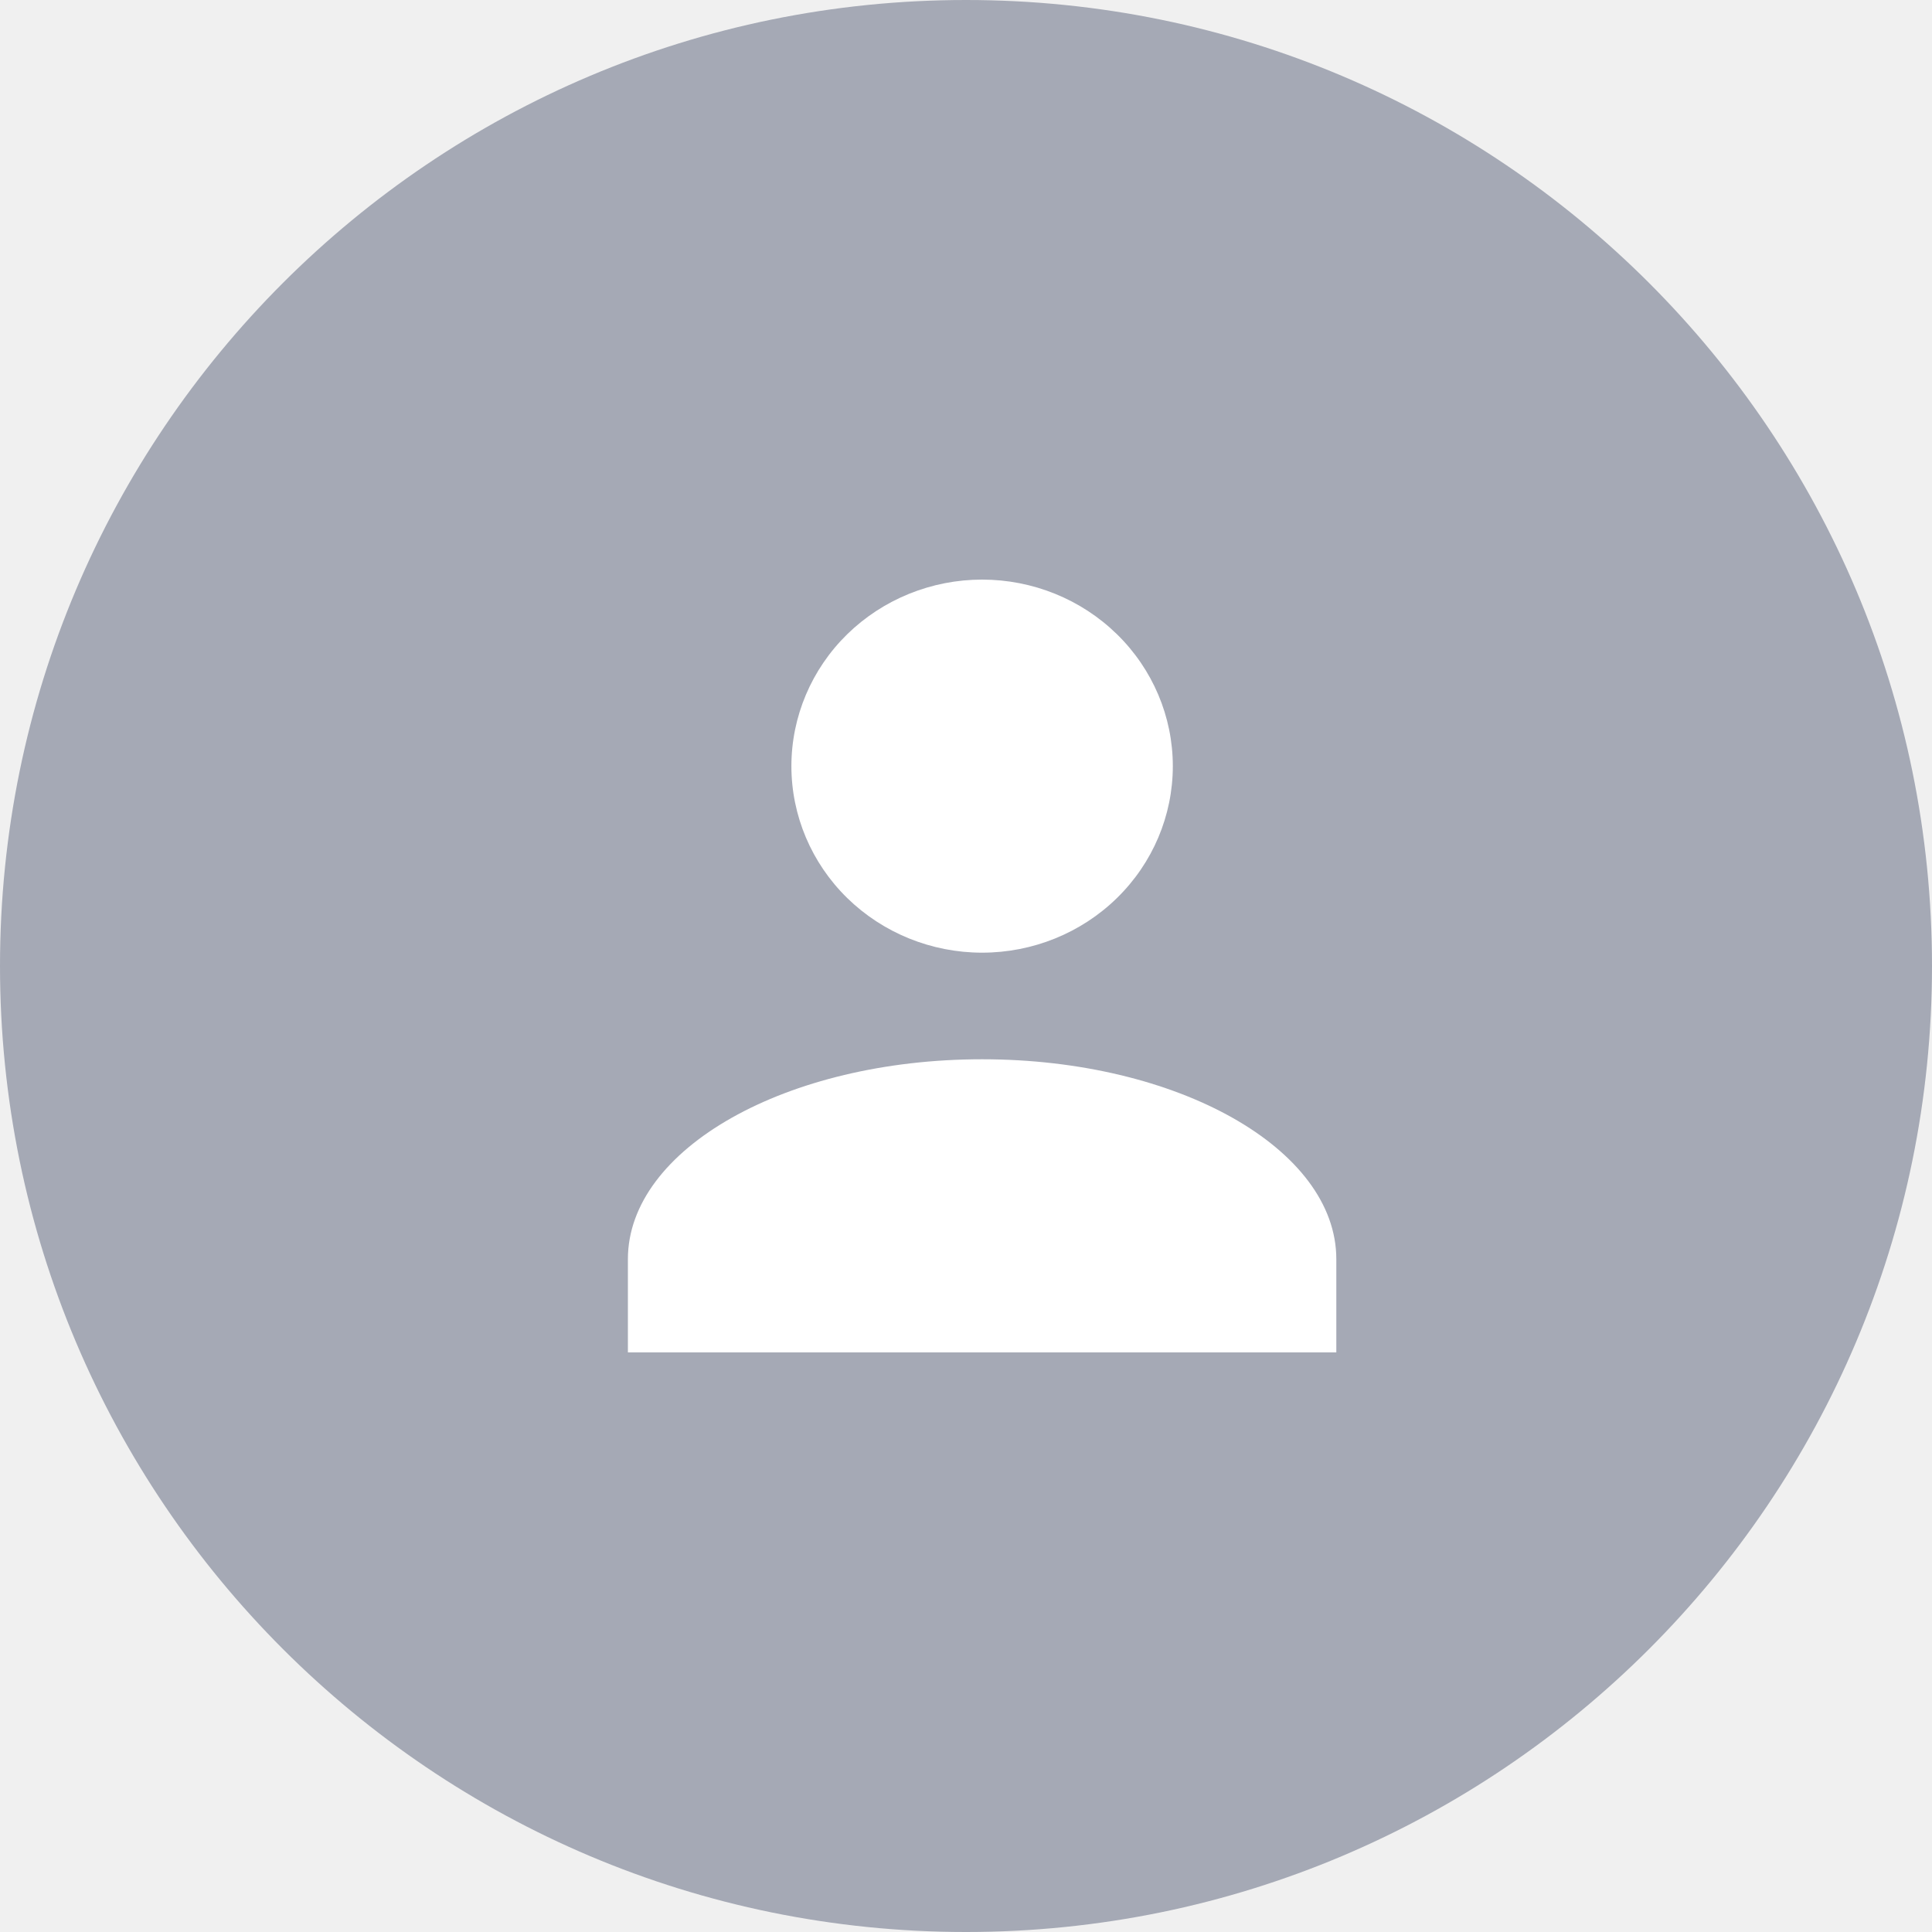
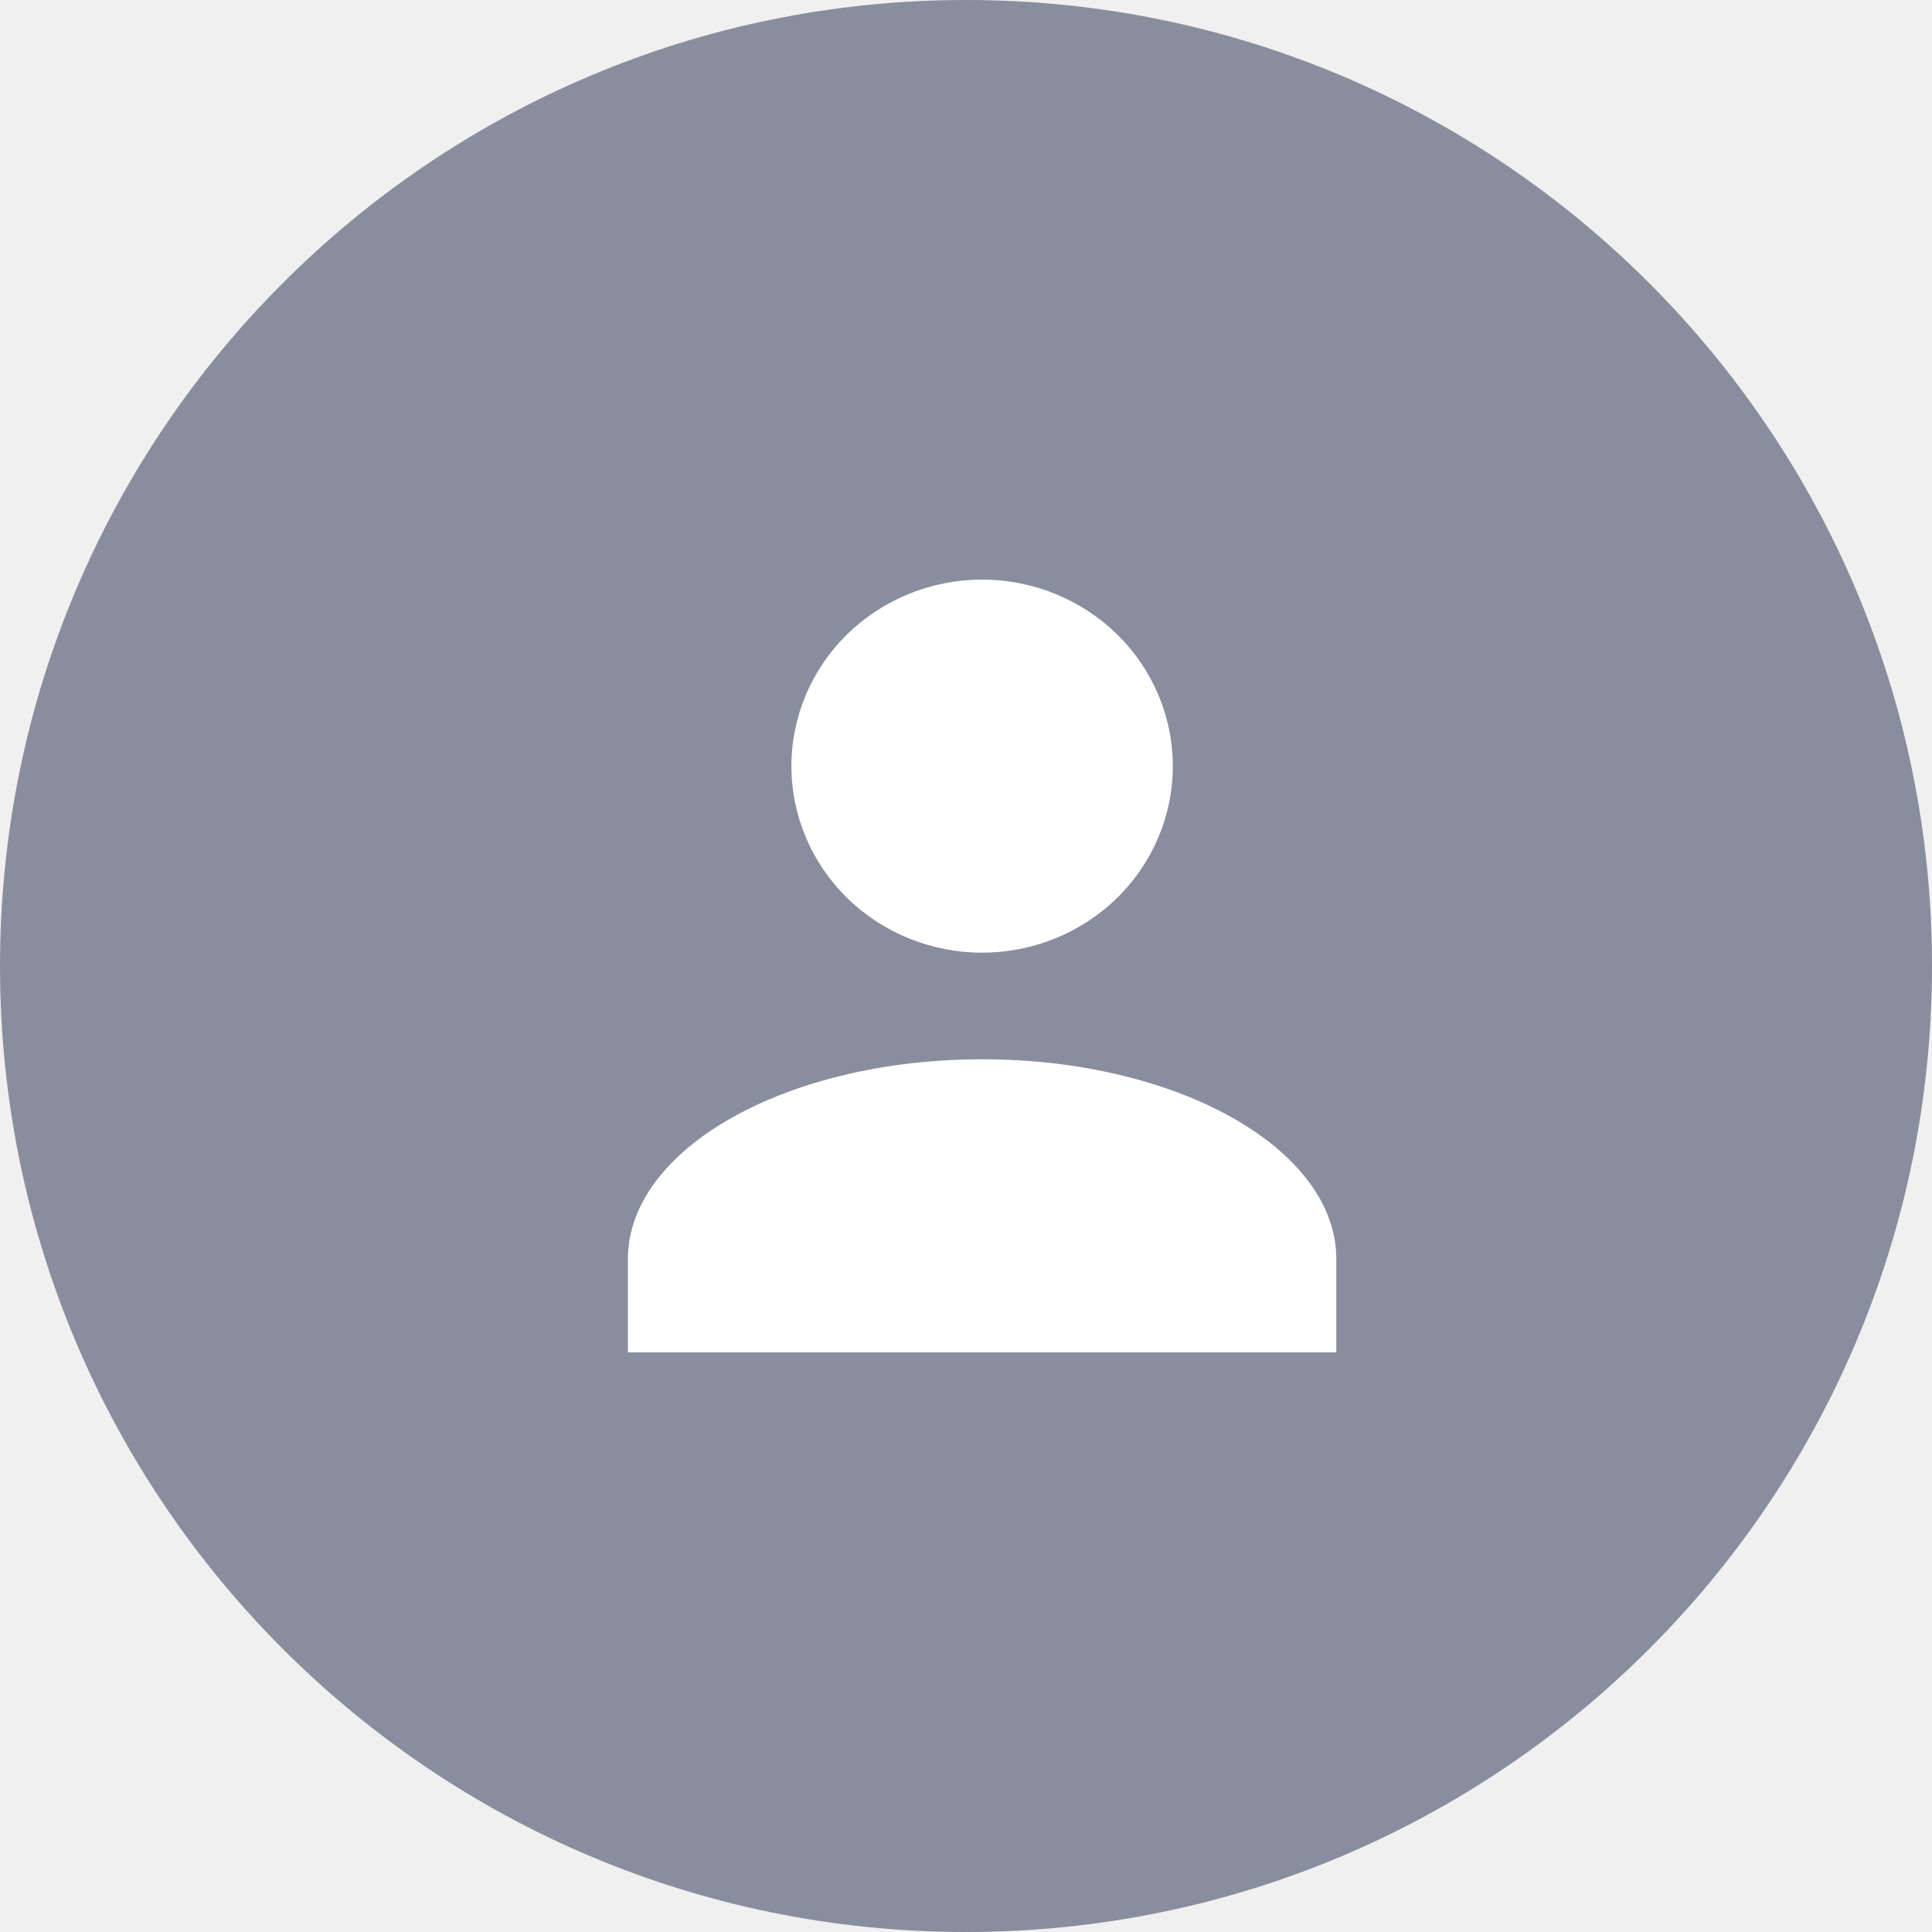
<svg xmlns="http://www.w3.org/2000/svg" width="40" height="40" viewBox="0 0 40 40" fill="none">
  <g id="Avatar">
-     <rect id="Rectangle 67" width="40" height="40" rx="20" fill="#A5A9B5" />
+     <rect id="Rectangle 67" width="40" height="40" rx="20" fill="#898E9E" />
    <g id="Vector">
      <path d="M23.125 13.131C22.385 12.407 21.381 12 20.333 12C19.286 12 18.282 12.407 17.541 13.131C16.801 13.855 16.385 14.838 16.385 15.862C16.385 16.886 16.801 17.869 17.541 18.593C18.282 19.317 19.286 19.724 20.333 19.724C21.381 19.724 22.385 19.317 23.125 18.593C23.866 17.869 24.282 16.886 24.282 15.862C24.282 14.838 23.866 13.855 23.125 13.131Z" fill="white" />
      <path d="M20.333 21.931C16.283 21.931 13 23.785 13 26.069V28H27.667V26.069C27.667 23.785 24.384 21.931 20.333 21.931Z" fill="white" />
    </g>
  </g>
</svg>
